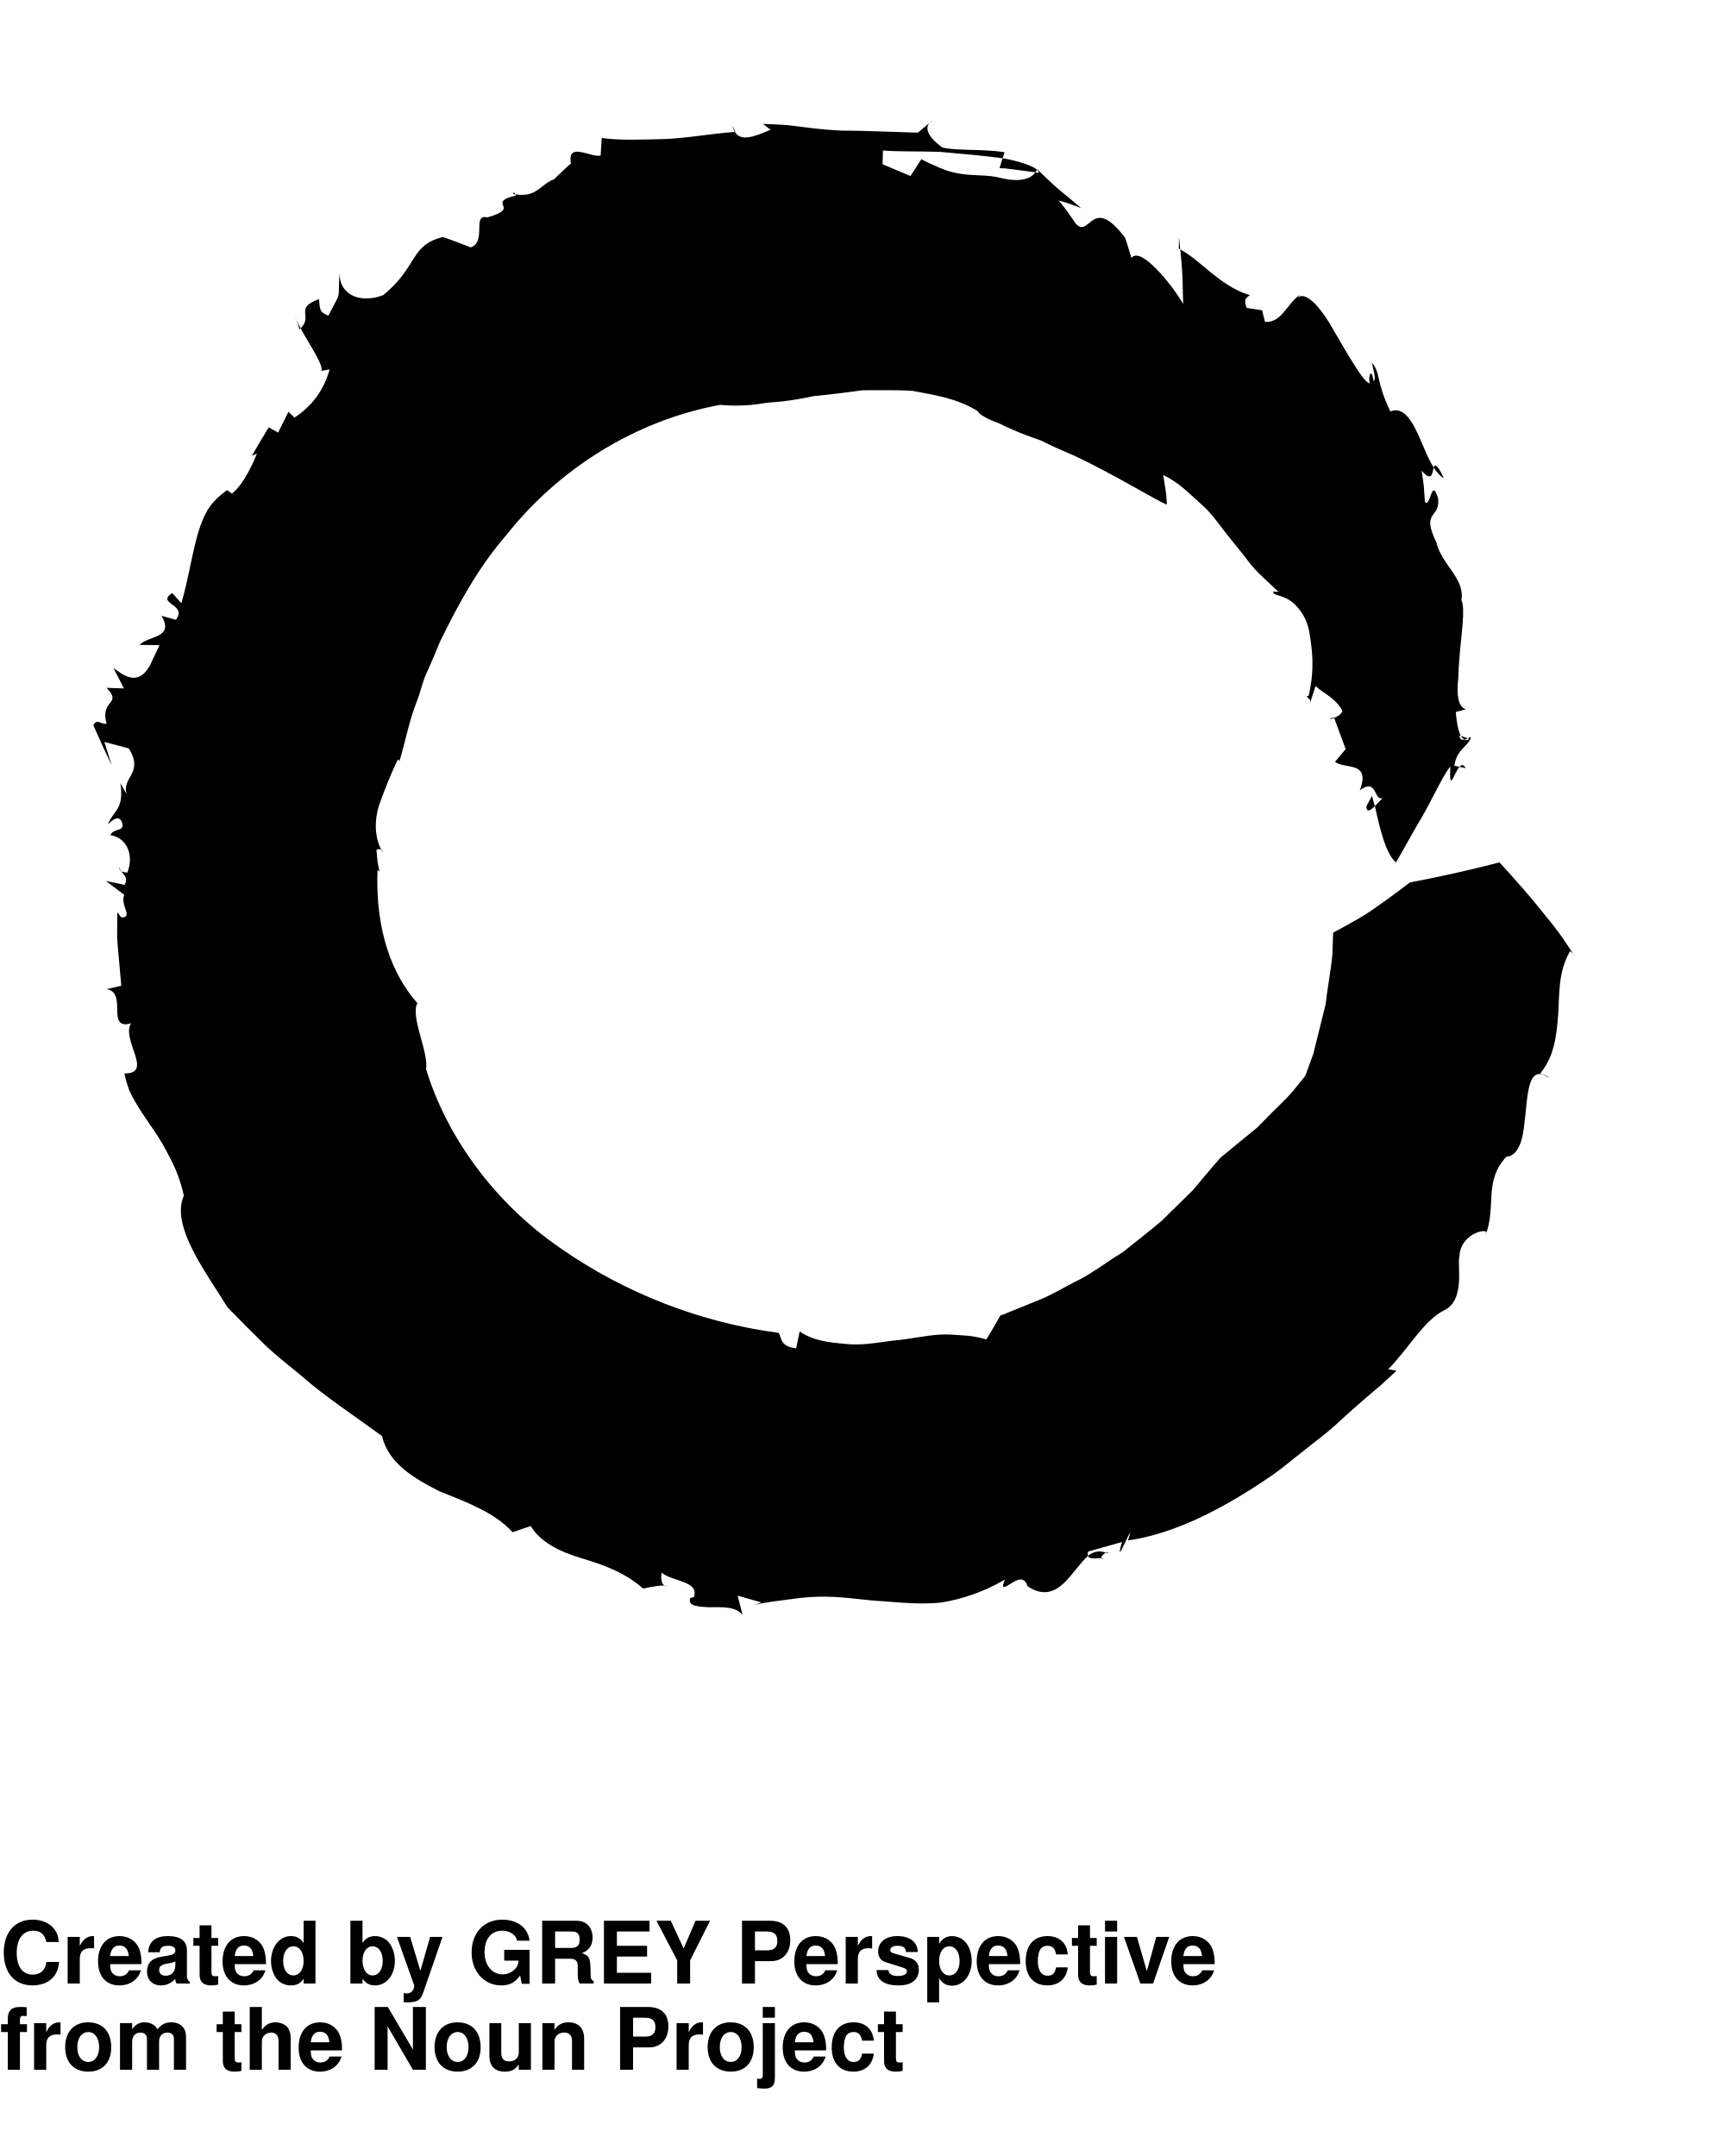
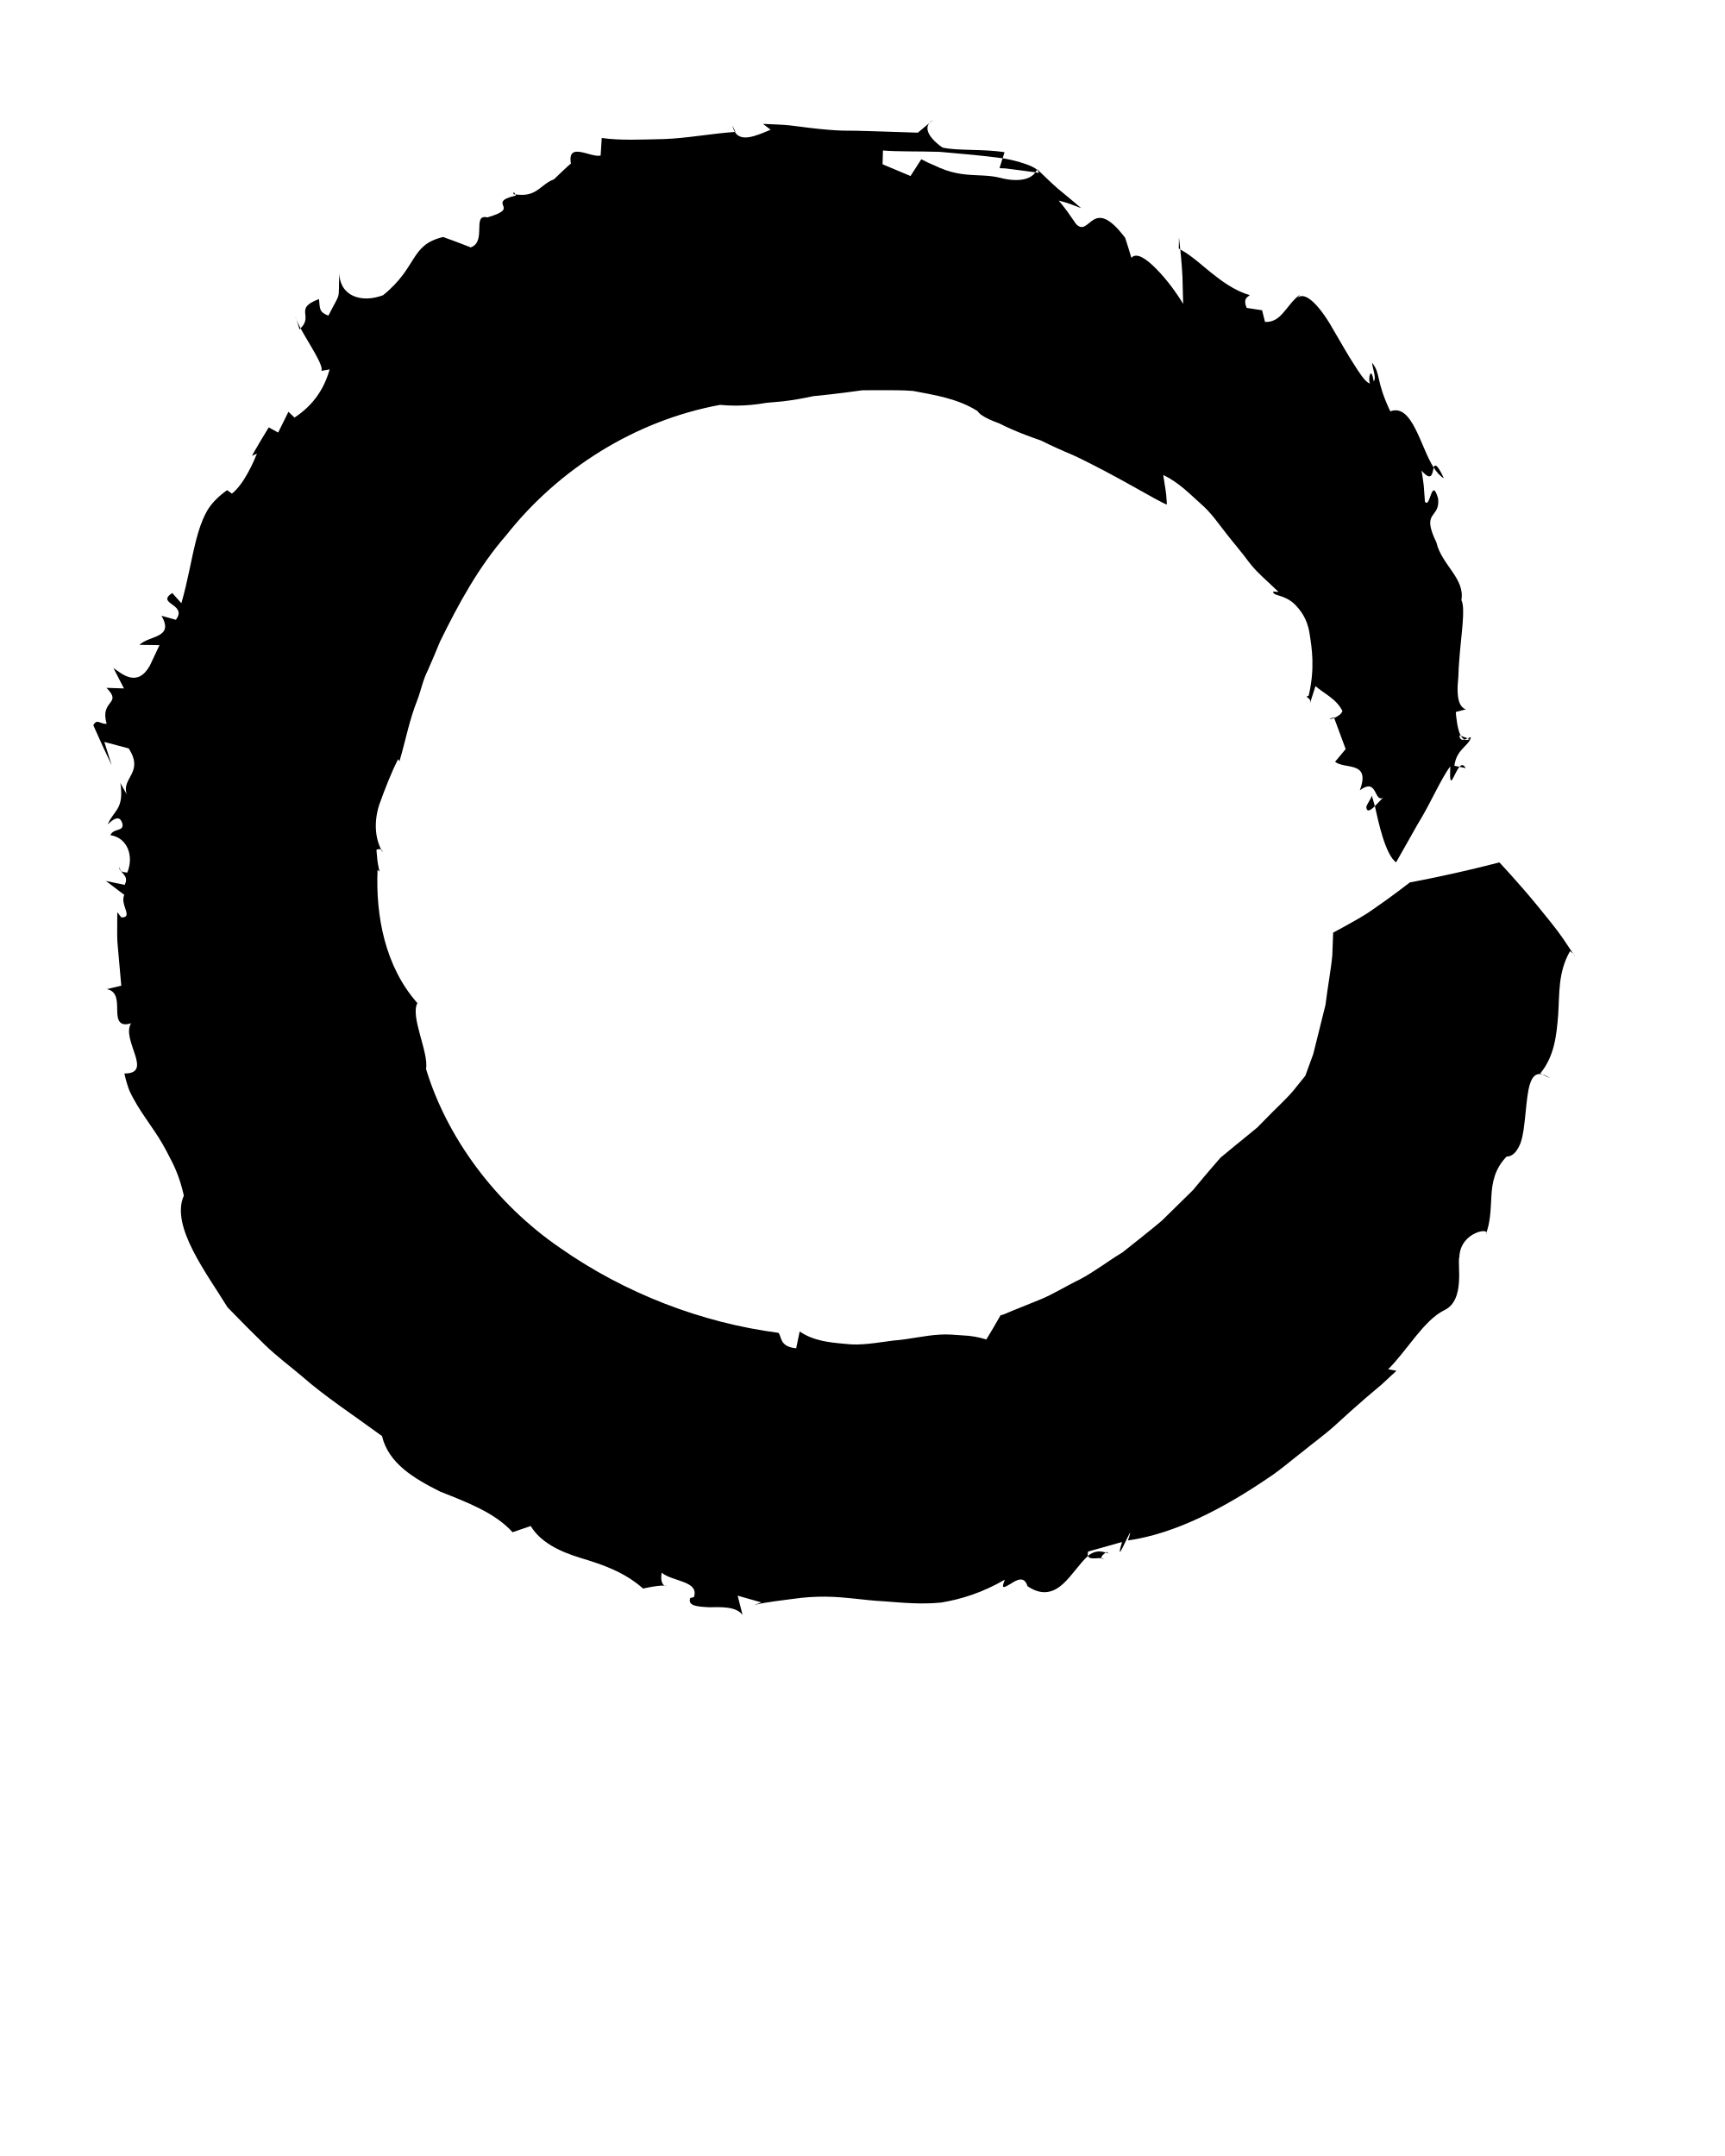
<svg xmlns="http://www.w3.org/2000/svg" version="1.1" x="0px" y="0px" viewBox="0 0 100 125" enable-background="new 0 0 100 100" xml:space="preserve">
  <g>
    <g>
      <g>
        <g>
          <g>
            <path d="M38.517,91.929C38.62,91.993,38.693,91.943,38.517,91.929L38.517,91.929z" />
            <path d="M17.369,19.107c0.027-0.025,0.034-0.043,0.058-0.07c-0.1-0.186-0.184-0.351-0.238-0.486L17.369,19.107z" />
            <path d="M29.765,11.261c0.041,0.003,0.067,0.006,0.104,0.009C29.807,11.167,29.768,11.053,29.765,11.261z" />
            <path d="M6.908,50.259c-0.007,0.124,0.041,0.192,0.108,0.24C6.97,50.429,6.929,50.356,6.908,50.259z" />
            <path d="M64.15,89.975c0,0-0.03,0.022-0.052,0.038c0.06,0.021,0.117,0.031,0.183,0.062L64.15,89.975z" />
            <path d="M63.996,90.395c-0.342-0.033-0.011-0.297,0.102-0.382c-0.413-0.139-0.737-0.044-1.025,0.192       C63.171,90.499,63.776,90.231,63.996,90.395z" />
            <path d="M91.21,55.311l0.103,0.152C91.289,55.403,91.251,55.355,91.21,55.311z" />
            <path d="M22.1,49.257c0.025,0.046,0.036,0.098,0.065,0.141C22.178,49.326,22.146,49.286,22.1,49.257z" />
            <path d="M89.411,62.29l0.441,0.221C89.682,62.383,89.54,62.323,89.411,62.29z" />
            <path d="M17.189,18.551l-0.064-0.213C17.131,18.396,17.157,18.468,17.189,18.551z" />
            <path d="M42.461,7.287c0.031,0.147,0.081,0.261,0.134,0.356c0.016-0.003,0.029-0.003,0.037-0.002L42.461,7.287z" />
            <path d="M84.898,42.873c0.059-0.016,0.12-0.038,0.183-0.067l-0.394-0.142C84.745,42.769,84.822,42.835,84.898,42.873z" />
            <path d="M60.017,9.989c0.028-0.051,0.081-0.091,0.099-0.151c-0.25-0.223-1.003-0.487-1.995-0.667l-0.177,0.58       c0,0,0.131,0.005,0.327,0.012c0.193,0.025,0.451,0.057,0.709,0.09C59.498,9.922,60.017,9.989,60.017,9.989z" />
            <path d="M67.646,29.252c0,0-0.007-0.11-0.018-0.275c-0.01-0.167-0.026-0.39-0.062-0.594c-0.066-0.424-0.132-0.847-0.132-0.847       c0.943,0.458,1.556,1.126,2.166,1.662c0.619,0.532,1.033,1.158,1.475,1.72c0.44,0.566,0.897,1.085,1.332,1.678       c0.441,0.585,1.062,1.092,1.713,1.723l-0.319-0.024c0.014,0.296,0.622,0.132,1.268,0.752c0.302,0.319,0.708,0.787,0.845,1.669       c0.139,0.872,0.324,2.018-0.048,3.62l-0.113,0.042c0.084,0.169,0.311,0.088,0.138,0.549l0.37-1.149       c0.478,0.43,1.201,0.722,1.561,1.445c-0.063,0.197-0.305,0.33-0.48,0.401l0.668,1.807l-0.613,0.732       c0.541,0.464,2.087-0.079,1.432,1.658c1.038-0.772,0.804,0.704,1.352,0.434c-0.127,0.101-0.307,0.313-0.478,0.483       c0.214,0.951,0.599,2.786,1.228,3.262c0,0,0.575-1.016,1.242-2.196c0.76-1.218,1.365-2.675,1.901-3.368       c-0.069,1.609,0.202,0.399,0.534,0.022l-0.297-0.06c0.132-0.991,0.842-1.132,0.962-1.659c-0.056,0.012-0.123,0.04-0.191,0.068       l0.104,0.043c-0.118,0.071-0.209,0.061-0.287,0.024c-0.149,0.042-0.27,0.021-0.298-0.243l0.087,0.034       c-0.205-0.372-0.269-1.075-0.295-1.385l0.584-0.154c-0.324-0.108-0.456-0.481-0.476-1.006       c-0.011-0.262,0.009-0.564,0.041-0.888c0.006-0.316,0.028-0.656,0.057-1.005c0.098-1.38,0.369-2.969,0.119-3.431       c0.222-1.254-1.146-2.046-1.448-3.347c-0.913-1.882,0.217-1.34,0.101-2.534c-0.387-1.359-0.45,0.613-0.766,0.173       c0,0-0.033-0.457-0.067-0.913c-0.051-0.449-0.129-0.891-0.129-0.891c0.623,0.717,0.619,0.103,0.705-0.173       c-0.762-1.175-1.246-3.754-2.517-3.261c-0.861-1.81-0.531-2.16-1.058-2.824c0.036,0.364,0.269,0.914,0.095,1.084       c-0.144-0.945-0.345-0.184-0.218,0.132c-0.303-0.121-0.581-0.586-0.935-1.134c-0.356-0.544-0.735-1.228-1.122-1.882       c-0.742-1.34-1.643-2.404-2.144-1.956l0.147-0.191c-0.82,0.615-1.058,1.631-2.028,1.585l-0.169-0.675l-0.892-0.137       c-0.252-0.585,0.107-0.644,0.177-0.743c-0.674-0.192-1.35-0.598-2.006-1.119c-0.667-0.5-1.304-1.144-2.021-1.527       c0,0,0.084,0.775,0.124,1.562c0.021,0.796,0.042,1.593,0.042,1.593c-0.375-0.625-0.967-1.44-1.559-2.029       c-0.585-0.598-1.151-0.978-1.443-0.639c0,0-0.088-0.292-0.176-0.584c-0.089-0.295-0.188-0.582-0.188-0.582       c-1.924-2.544-2.033,0.05-2.847-0.801c0,0-0.242-0.349-0.485-0.698c-0.248-0.344-0.516-0.655-0.516-0.655       s0.334,0.079,0.657,0.194c0.321,0.121,0.642,0.242,0.642,0.242c-0.561-0.487-0.97-0.809-1.348-1.129       c-0.377-0.328-0.72-0.665-1.19-1.117c-0.002,0.01-0.016,0.013-0.019,0.023c0.066,0.059,0.103,0.117,0.099,0.177l-0.197-0.026       c-0.289,0.438-1.063,0.566-2.007,0.323c-0.673-0.176-1.311-0.127-2.026-0.201c-0.358-0.037-0.737-0.106-1.157-0.25       c-0.21-0.072-0.431-0.163-0.665-0.278c-0.236-0.095-0.487-0.21-0.755-0.355l-0.626,0.972l-1.62-0.681l0.023-0.799       c0.828,0.073,2.028,0.039,3.29,0.079c1.256,0.108,2.581,0.224,3.649,0.373l0.109-0.352c-1.278-0.203-2.772-0.07-3.595-0.271       c-0.378-0.248-1.387-1.09-0.554-1.597l-0.875,0.735c-2.172-0.063-3.257-0.121-4.374-0.119c-0.559-0.02-1.126-0.069-1.845-0.153       c-0.361-0.045-0.759-0.095-1.213-0.152c-0.454-0.048-0.962-0.054-1.549-0.086l0.447,0.339c-0.871,0.367-1.713,0.73-2.075,0.129       c-1.386,0.095-2.768,0.365-4.102,0.412c-1.341,0.03-2.569,0.09-3.616-0.063L34.82,9.017c-0.563,0.15-1.952-0.851-1.722,0.471       c-0.016-0.029-0.984,0.908-0.984,0.908c-0.762,0.284-0.964,0.978-2.032,0.896l0,0l-0.006,0       c-0.066-0.005-0.136-0.01-0.207-0.022c0.013,0.026,0.029,0.045,0.045,0.065c-0.923,0.212-0.81,0.414-0.741,0.598       c0.068,0.187,0.106,0.372-0.918,0.672c-0.916-0.229-0.018,1.408-0.967,1.737c0,0-0.397-0.153-0.794-0.306       c-0.403-0.148-0.806-0.296-0.806-0.296c-1.937,0.465-1.446,1.726-3.478,3.374c-1.246,0.474-2.513,0.069-2.539-1.291       c-0.07,1.738,0.125,0.974-0.633,2.477c-0.535-0.199-0.49-0.388-0.545-0.96c-1.48,0.547-0.307,0.947-1.068,1.696       c0.483,0.894,1.373,2.185,1.201,2.467l0.483-0.086c-0.324,1.151-0.956,2.082-2.036,2.793l-0.352-0.335l-0.596,1.203       l-0.547-0.299c0,0-0.993,1.627-0.958,1.648l0.276-0.127c-0.171,0.424-0.743,1.77-1.451,2.318l-0.28-0.2       c-0.528,0.378-0.953,0.798-1.214,1.299c-0.264,0.5-0.439,1.04-0.583,1.603c-0.29,1.128-0.471,2.329-0.854,3.654l-0.527-0.594       c-0.98,0.648,0.916,0.628,0.207,1.554l-0.83-0.233c0.744,1.308-0.697,1.121-1.279,1.687l1.161,0.016l-0.556,1.182       c-0.718,1.283-1.601,0.507-2.116,0.14l0.613,1.188L6.172,39.88c0.963,0.97-0.407,0.676,0.012,2.081       C5.797,42,5.636,41.634,5.409,42.046c0,0,0.264,0.588,0.527,1.175c0.269,0.572,0.537,1.143,0.537,1.143l-0.425-1.348       l1.413,0.376c0.916,1.425-0.453,1.702-0.108,2.67c0,0-0.392-0.673-0.376-0.674c0.231,1.534-0.363,1.56-0.737,2.408       c0.283-0.256,0.705-0.631,0.863-0.014C7.161,48.232,6.581,48,6.4,48.421c0.985,0.147,1.374,1.204,0.98,2.169       c-0.139-0.01-0.272-0.029-0.363-0.091c0.168,0.247,0.423,0.368,0.211,0.805l-1.088-0.228l1.064,0.806       c-0.267,0.573,0.555,1.328-0.173,1.307l-0.232-0.302c0,0-0.002,0.266-0.004,0.666c-0.001,0.4-0.018,0.934,0.046,1.464       c0.095,1.066,0.19,2.131,0.19,2.131l-0.84,0.2c0.617,0.116,0.596,0.711,0.604,1.238c0.003,0.527,0.108,0.965,0.802,0.739       c-0.59,0.976,1.338,2.925-0.387,2.913c0.076,0.352,0.173,0.677,0.286,0.981c0.135,0.297,0.288,0.573,0.446,0.838       c0.318,0.529,0.666,1.008,1.001,1.507c0.342,0.495,0.64,1.022,0.938,1.62c0.317,0.591,0.585,1.274,0.777,2.137       c-0.799,1.771,1.367,4.563,2.533,6.476c0.778,0.804,1.494,1.518,2.178,2.187c0.688,0.665,1.431,1.213,2.121,1.798       c1.36,1.193,2.892,2.189,4.655,3.476c0.378,1.594,1.867,2.467,3.373,3.222c1.603,0.637,3.182,1.232,4.195,2.355l1.054-0.36       c0.57,0.945,1.66,1.473,2.889,1.852c1.24,0.369,2.528,0.802,3.624,1.773c0.731-0.161,1.085-0.182,1.239-0.171       c-0.106-0.066-0.243-0.256-0.162-0.749c0.629,0.527,2.195,0.473,1.869,1.416l-0.21,0.052c-0.169,0.47,0.424,0.503,1.132,0.538       c0.719-0.018,1.545-0.04,1.9,0.45l-0.285-1.123l1.376,0.392L43.73,93.05c0.811-0.189,1.537-0.25,2.22-0.348       c0.682-0.099,1.313-0.136,1.914-0.131c1.2,0.012,2.283,0.218,3.372,0.268c1.086,0.082,2.178,0.192,3.338,0.071       c1.153-0.191,2.382-0.573,3.68-1.327c-0.262,0.63-0.013,0.436,0.341,0.239c0.347-0.229,0.79-0.471,0.968,0.14       c0.885,0.602,1.546,0.343,2.079-0.147c0.534-0.5,0.956-1.186,1.433-1.609c-0.019-0.059-0.029-0.134,0.004-0.25l1.968-0.555       c-0.573,1.925,0.9-1.753,0.342-0.089c2.719-0.388,5.535-1.852,8.183-3.66c0.671-0.44,1.28-0.982,1.923-1.474       c0.627-0.514,1.288-0.986,1.888-1.527c0.595-0.547,1.193-1.085,1.797-1.607l0.911-0.77l0.864-0.801l-0.483-0.085       c1.12-1.116,2.065-2.838,3.252-3.423c1.246-0.585,0.735-2.688,0.879-3.108c0.062-1.461,1.871-1.72,1.527-1.291       c0.264-0.652,0.286-1.411,0.327-2.209c0.043-0.801,0.191-1.589,0.882-2.302c0.379-0.003,0.634-0.334,0.82-0.815       c0.163-0.491,0.219-1.146,0.285-1.767c0.125-1.247,0.223-2.38,0.967-2.182l-0.117-0.058c0.825-1.009,0.943-2.225,1.037-3.426       c0.079-1.213-0.013-2.439,0.684-3.659c0,0,0.105,0.063,0.194,0.164c0,0-0.241-0.361-0.602-0.902       c-0.364-0.534-0.94-1.233-1.48-1.896C88.03,51.174,86.921,50,86.921,50s-1.299,0.339-2.597,0.627       c-1.298,0.293-2.595,0.535-2.595,0.535s-1.089,0.852-2.16,1.579c-0.512,0.37-1.147,0.699-1.564,0.941       c-0.432,0.234-0.72,0.39-0.72,0.39s-0.02,0.525-0.05,1.314c-0.069,0.784-0.266,1.813-0.395,2.876       c-0.258,1.035-0.515,2.071-0.709,2.848c-0.276,0.756-0.46,1.261-0.46,1.261s-0.274,0.339-0.684,0.848       c-0.414,0.502-1.079,1.094-1.664,1.706l-0.443,0.45c-0.164,0.134-0.325,0.266-0.481,0.394       c-0.308,0.251-0.596,0.486-0.842,0.686c-0.481,0.397-0.801,0.662-0.801,0.662S70.104,67.851,69.158,69       c-0.53,0.521-1.149,1.128-1.812,1.779c-0.711,0.596-1.492,1.213-2.273,1.831c-0.85,0.511-1.643,1.132-2.47,1.565       c-0.839,0.406-1.585,0.879-2.279,1.159c-0.695,0.281-1.275,0.516-1.681,0.68c-0.203,0.085-0.362,0.152-0.47,0.198       c-0.113,0.032-0.173,0.049-0.173,0.049s-0.2,0.347-0.399,0.694c-0.211,0.352-0.422,0.704-0.422,0.704       c-0.461-0.143-0.908-0.217-1.348-0.235c-0.443-0.028-0.896-0.078-1.339-0.046c-0.889,0.047-1.78,0.277-2.713,0.346       c-0.924,0.114-1.868,0.308-2.795,0.189c-0.922-0.083-1.84-0.175-2.626-0.719l-0.203,0.976c-0.993-0.094-0.824-0.69-1.031-0.896       c-4.459-0.584-8.885-2.284-12.643-4.915c-3.786-2.593-6.586-6.434-7.784-10.385c0.171-0.945-0.929-3.045-0.5-3.816       c-1.874-2.116-2.424-5.049-2.31-7.724l0.116,0.099c0,0-0.079-0.313-0.123-0.629c-0.029-0.317-0.058-0.633-0.058-0.633       c0.085-0.052,0.203-0.055,0.278-0.012c-0.374-0.716-0.414-1.668-0.117-2.596c0.331-0.925,0.698-1.867,1.095-2.648l0.08,0.119       c0.353-1.187,0.573-2.396,1.029-3.53c0.218-0.567,0.327-1.179,0.605-1.72c0.246-0.554,0.483-1.113,0.712-1.676       c1.061-2.17,2.234-4.333,3.844-6.178c3.028-3.836,7.469-6.65,12.393-7.556c0.621,0.059,1.222,0.056,1.814,0       c0.296-0.028,0.59-0.068,0.883-0.12c0.299-0.027,0.599-0.053,0.901-0.08c0.601-0.068,1.203-0.174,1.813-0.306       c0.618-0.064,1.246-0.126,1.881-0.212l0.959-0.129l0.97-0.005c0.649,0.005,1.308-0.009,1.961,0.042       c1.284,0.244,2.601,0.444,3.749,1.171c0.084,0.15,0.316,0.309,0.658,0.47c0.171,0.08,0.37,0.161,0.592,0.24       c0.213,0.107,0.448,0.221,0.702,0.332c0.507,0.224,1.089,0.446,1.715,0.66c0.592,0.295,1.226,0.583,1.873,0.852       C64.735,27.573,67.158,29.098,67.646,29.252z" />
            <path d="M77.341,41.624l-0.015-0.04C76.926,41.709,77.092,41.724,77.341,41.624z" />
            <polygon points="68.335,14.406 68.42,14.459 68.346,13.766      " />
            <path d="M83.699,27.723c-0.39-0.856-0.539-0.807-0.587-0.614C83.298,27.386,83.485,27.611,83.699,27.723z" />
            <path d="M79.206,46.78c0.024,0.353,0.251,0.197,0.495-0.042c-0.102-0.358-0.173-0.606-0.173-0.606       C79.461,46.344,79.274,46.568,79.206,46.78z" />
            <path d="M84.607,44.457l0.356,0.078C84.843,44.3,84.722,44.331,84.607,44.457z" />
          </g>
        </g>
      </g>
    </g>
  </g>
-   <text x="0" y="115" fill="#000000" font-size="5px" font-weight="bold" font-family="'Helvetica Neue', Helvetica, Arial-Unicode, Arial, Sans-serif">Created by GREY Perspective</text>
-   <text x="0" y="120" fill="#000000" font-size="5px" font-weight="bold" font-family="'Helvetica Neue', Helvetica, Arial-Unicode, Arial, Sans-serif">from the Noun Project</text>
</svg>
